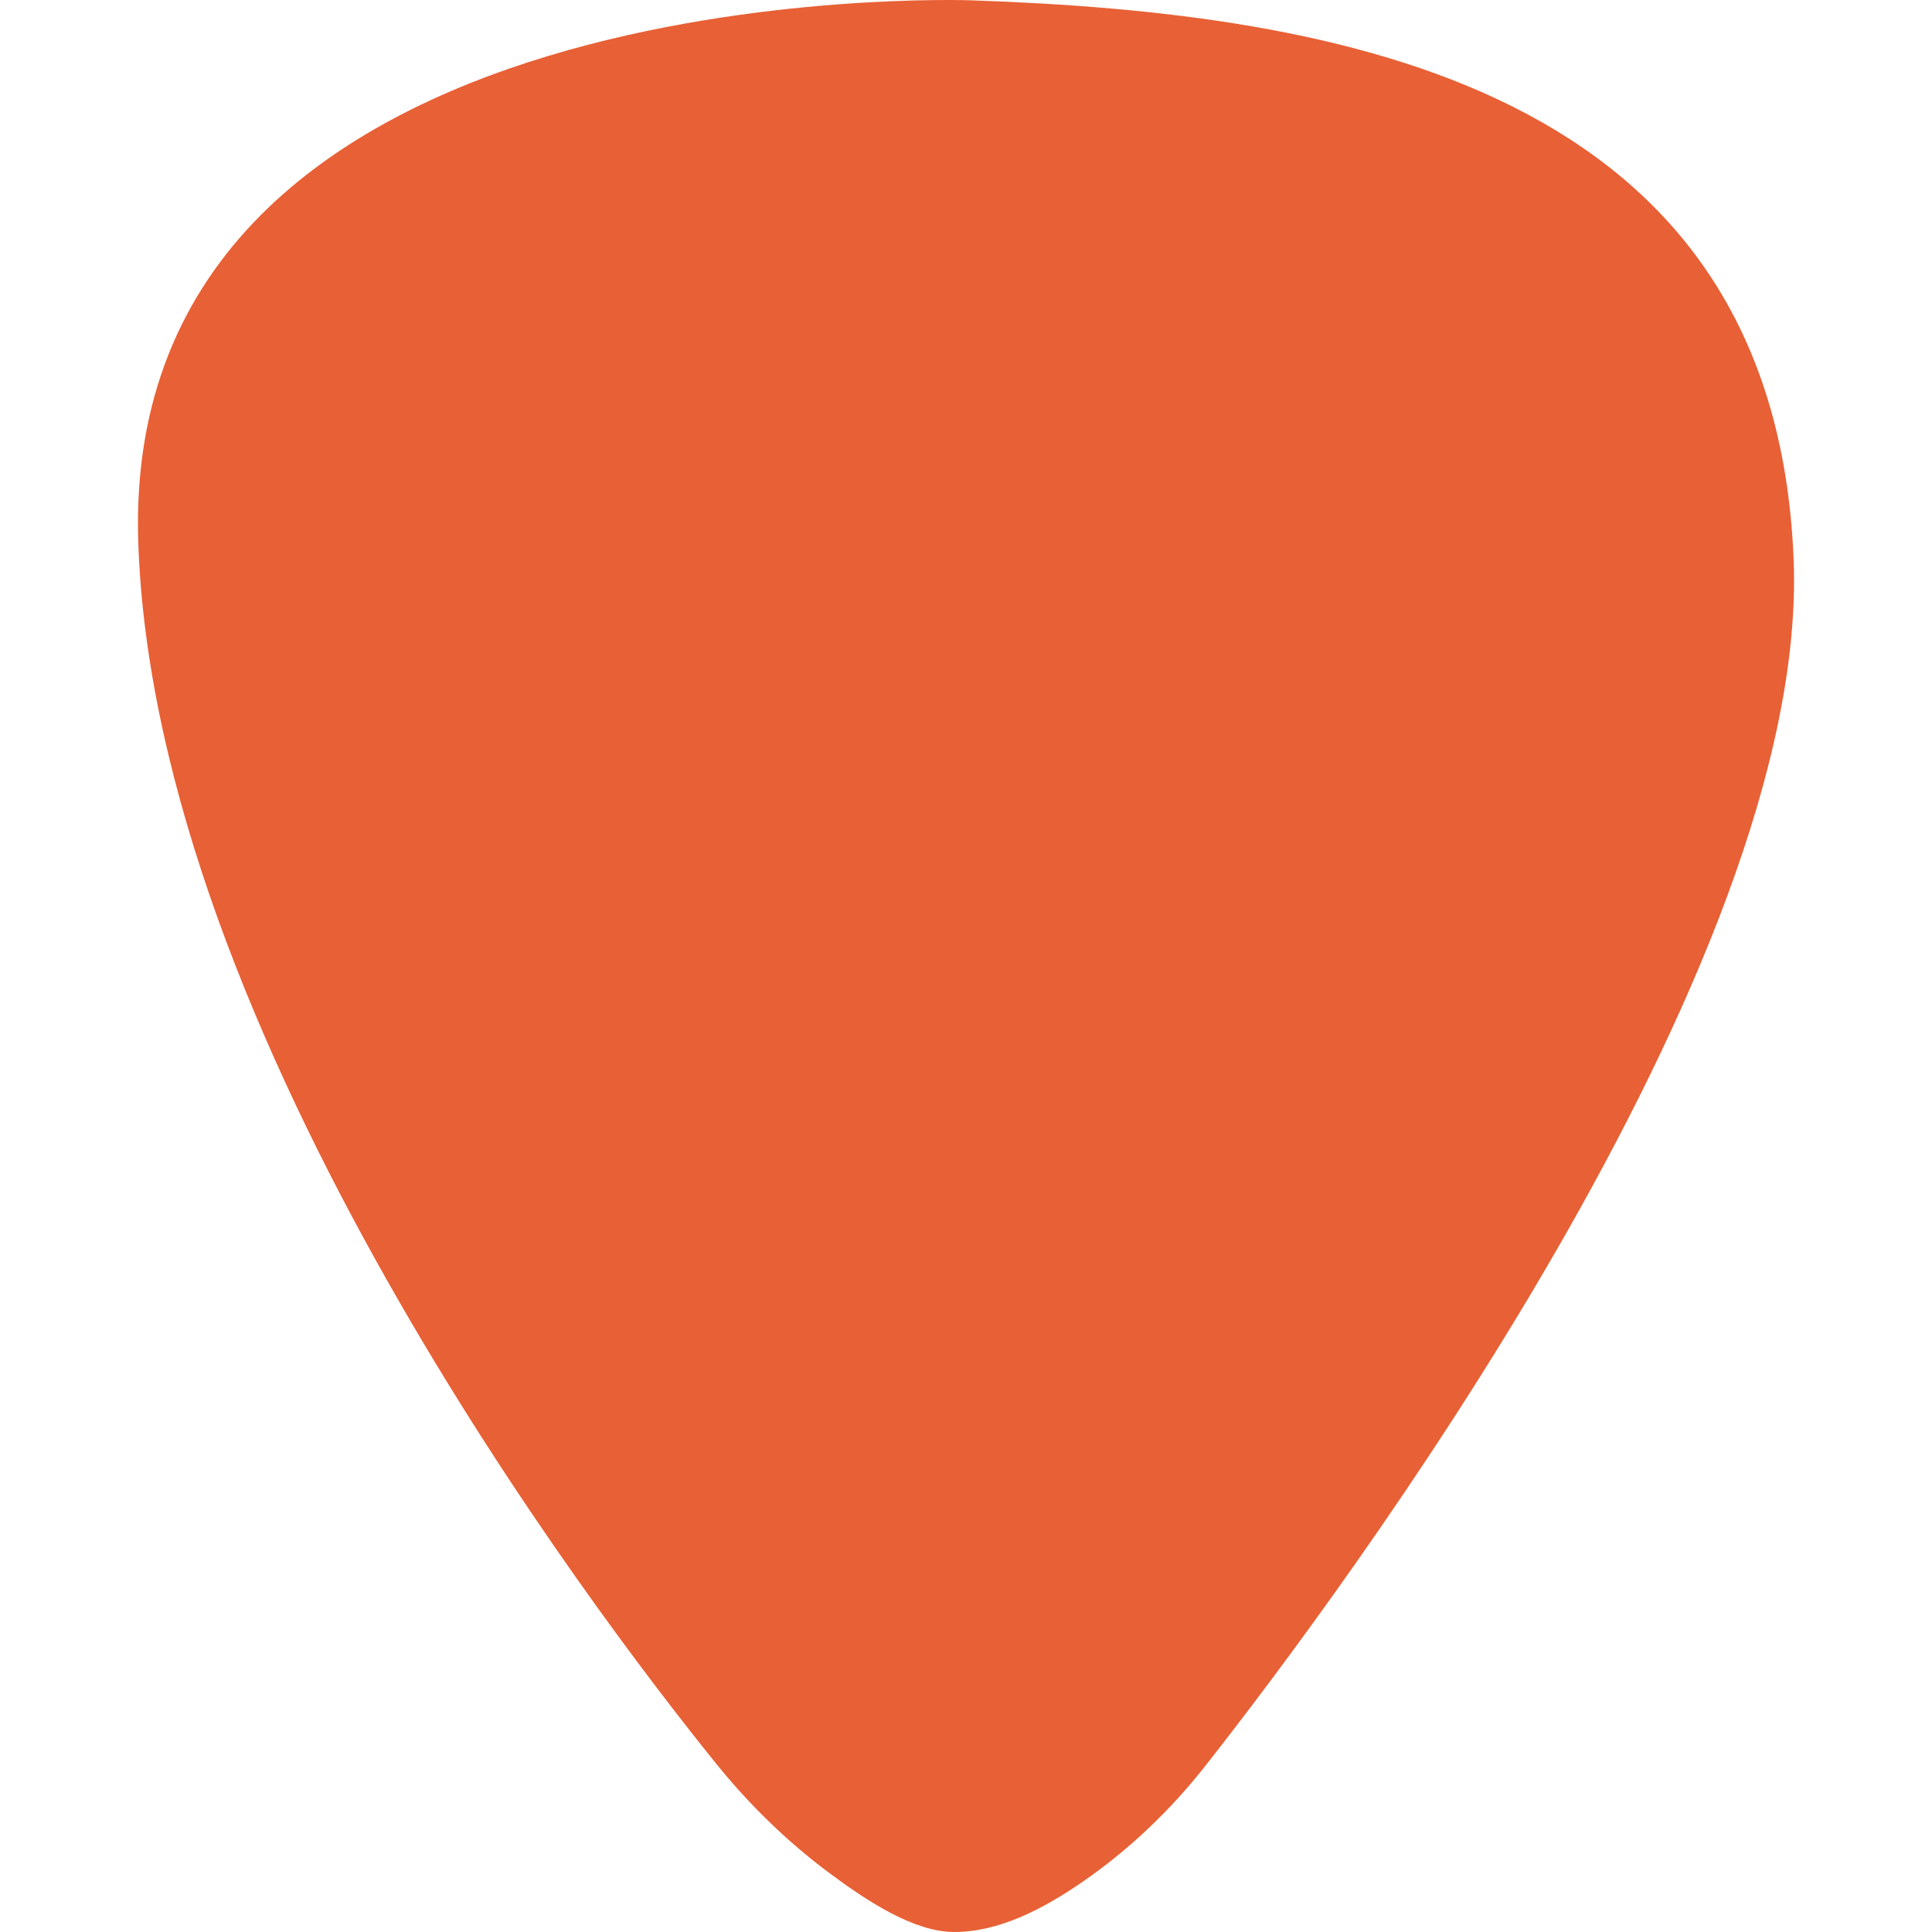
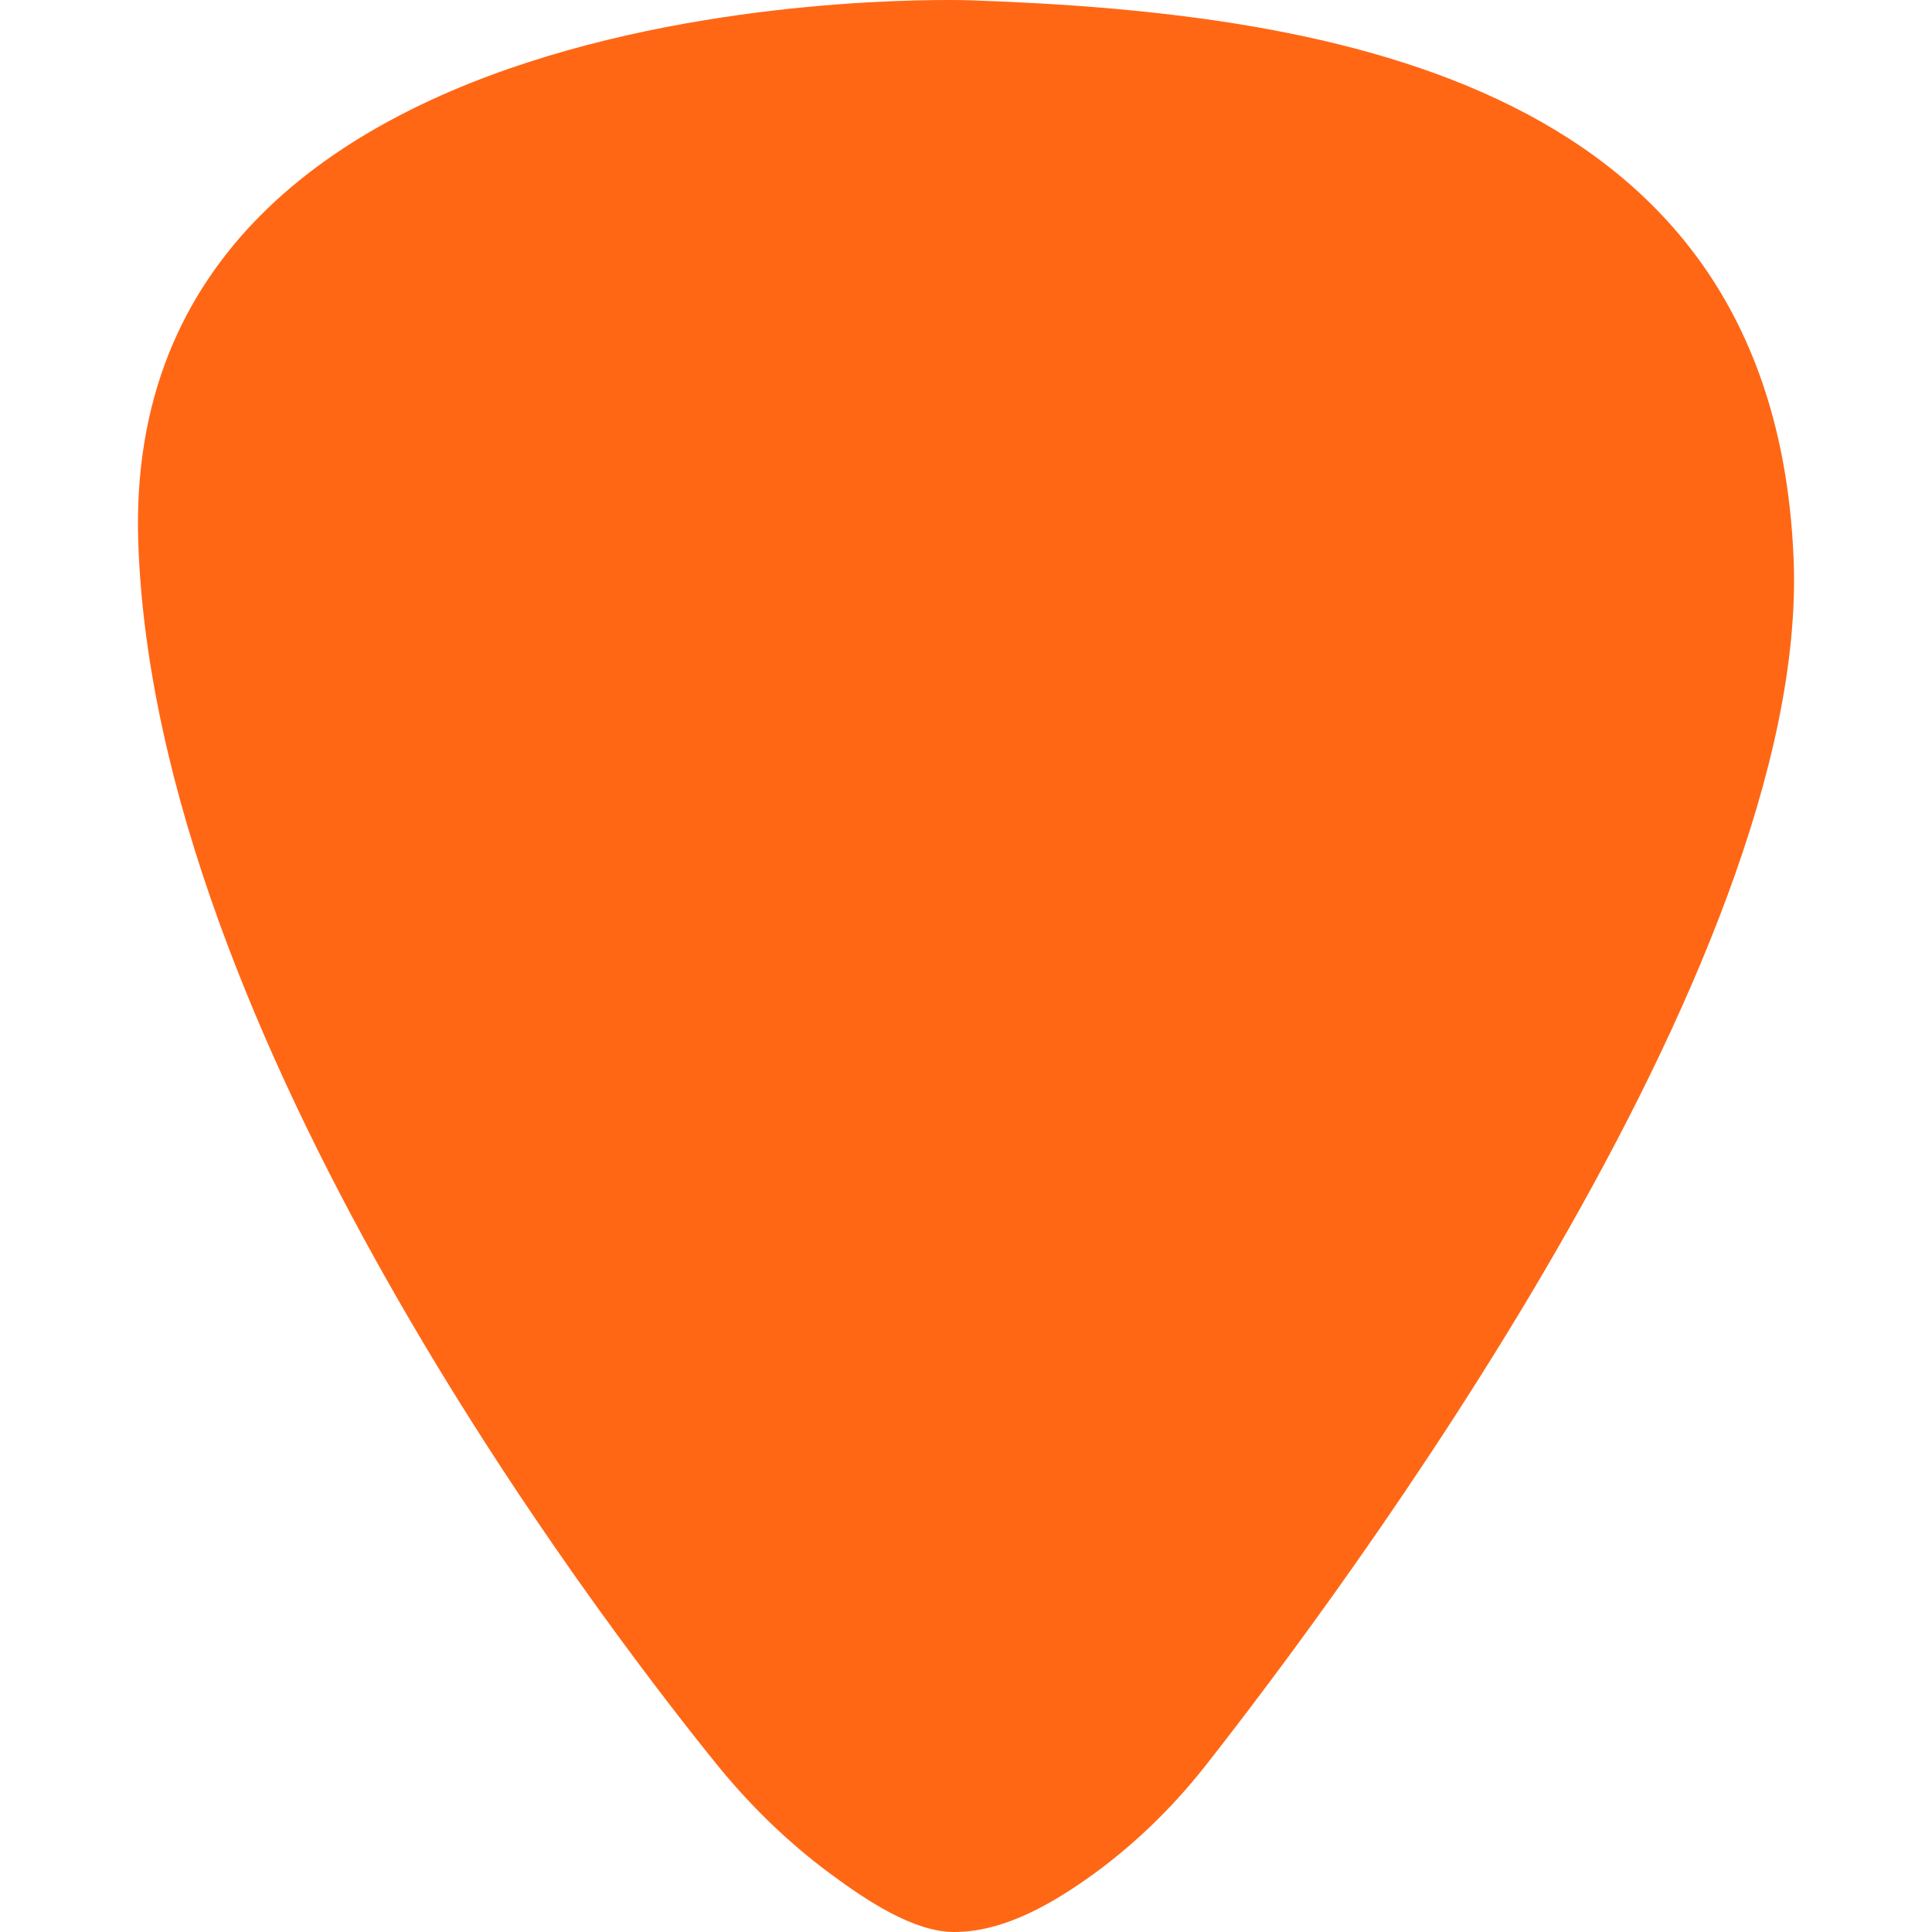
<svg xmlns="http://www.w3.org/2000/svg" width="100" height="100" id="a" data-name="Layer 1" viewBox="0 0 779.35 909.19">
  <defs>
    <style>
      .b {
-         fill: #e86035;
+         fill:  rgb(255, 103, 21);
      }
    </style>
  </defs>
  <path class="b" d="m392.15.15S-8.85-14.81.15,255.19c7.73,231.82,213.75,502.7,271.87,574.68,15.54,19.25,33.3,36.63,53.14,51.41,18.26,13.6,40.15,27.91,58.99,27.91,21,0,41.78-10.69,61.18-24.17,21.7-15.08,40.87-33.5,57.19-54.28,62.79-79.91,284.36-376.07,276.63-567.55C770.15,40.19,565.15,6.11,392.15.15Z" />
</svg>
